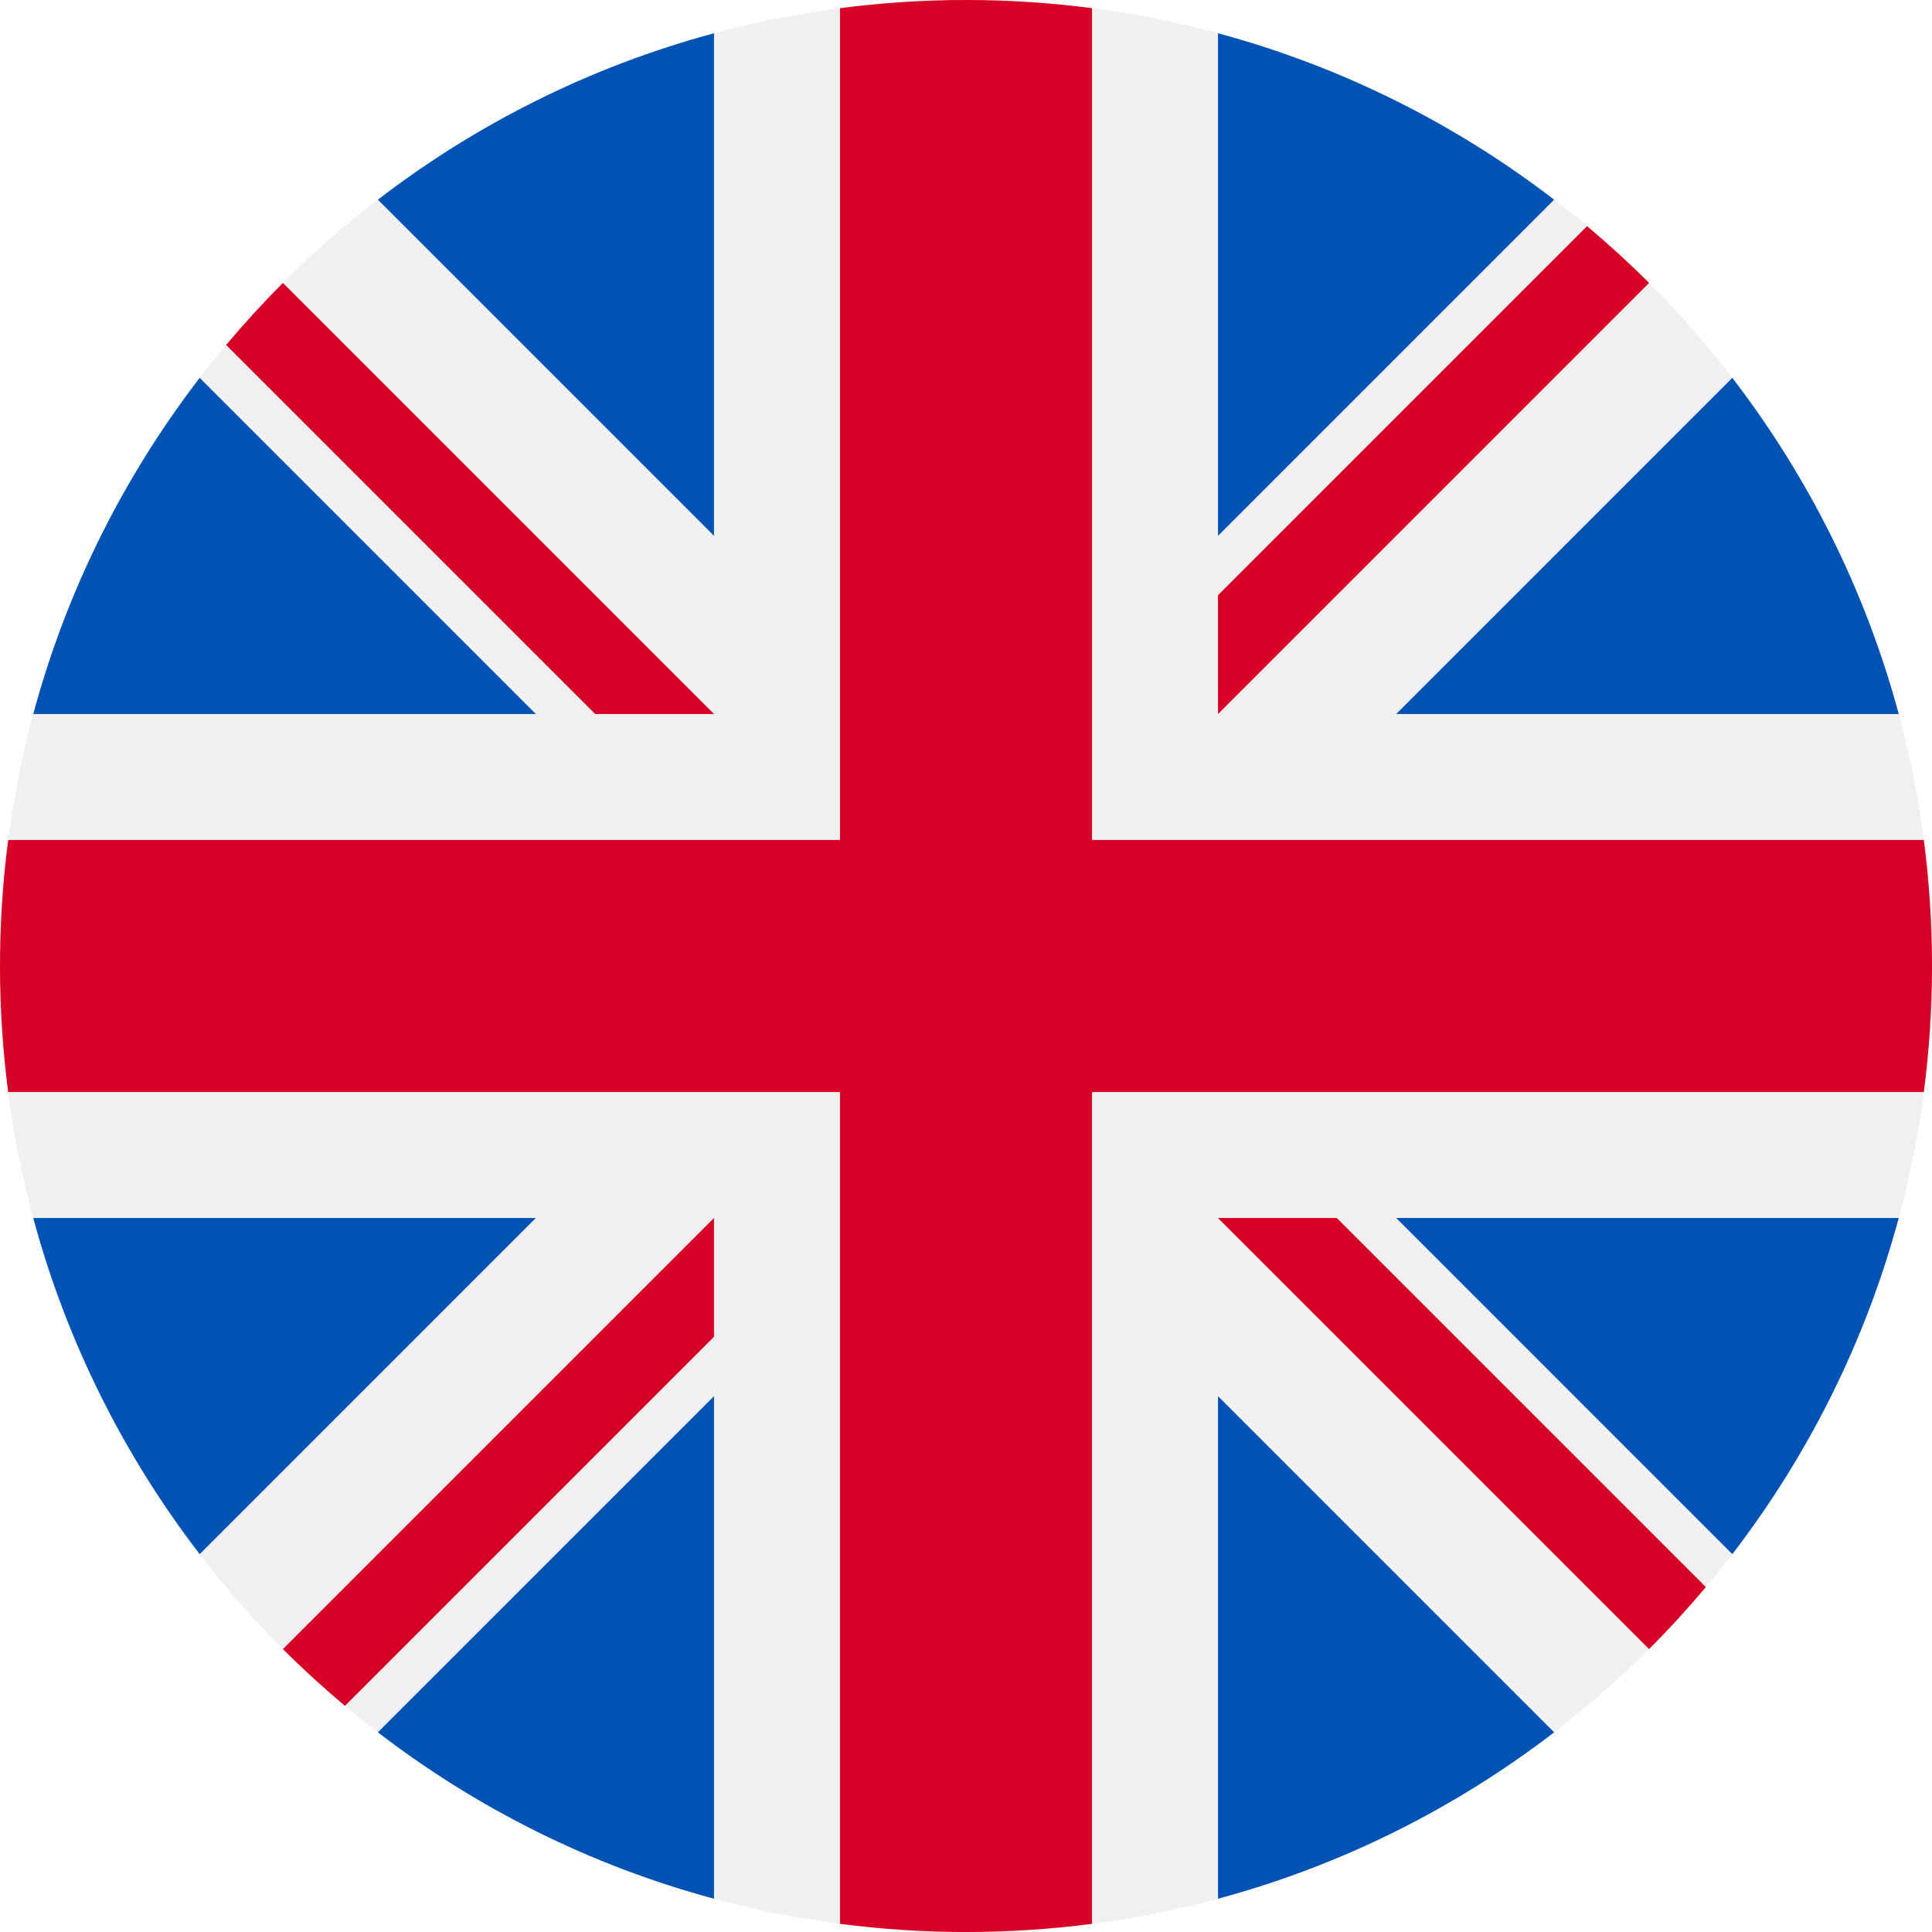
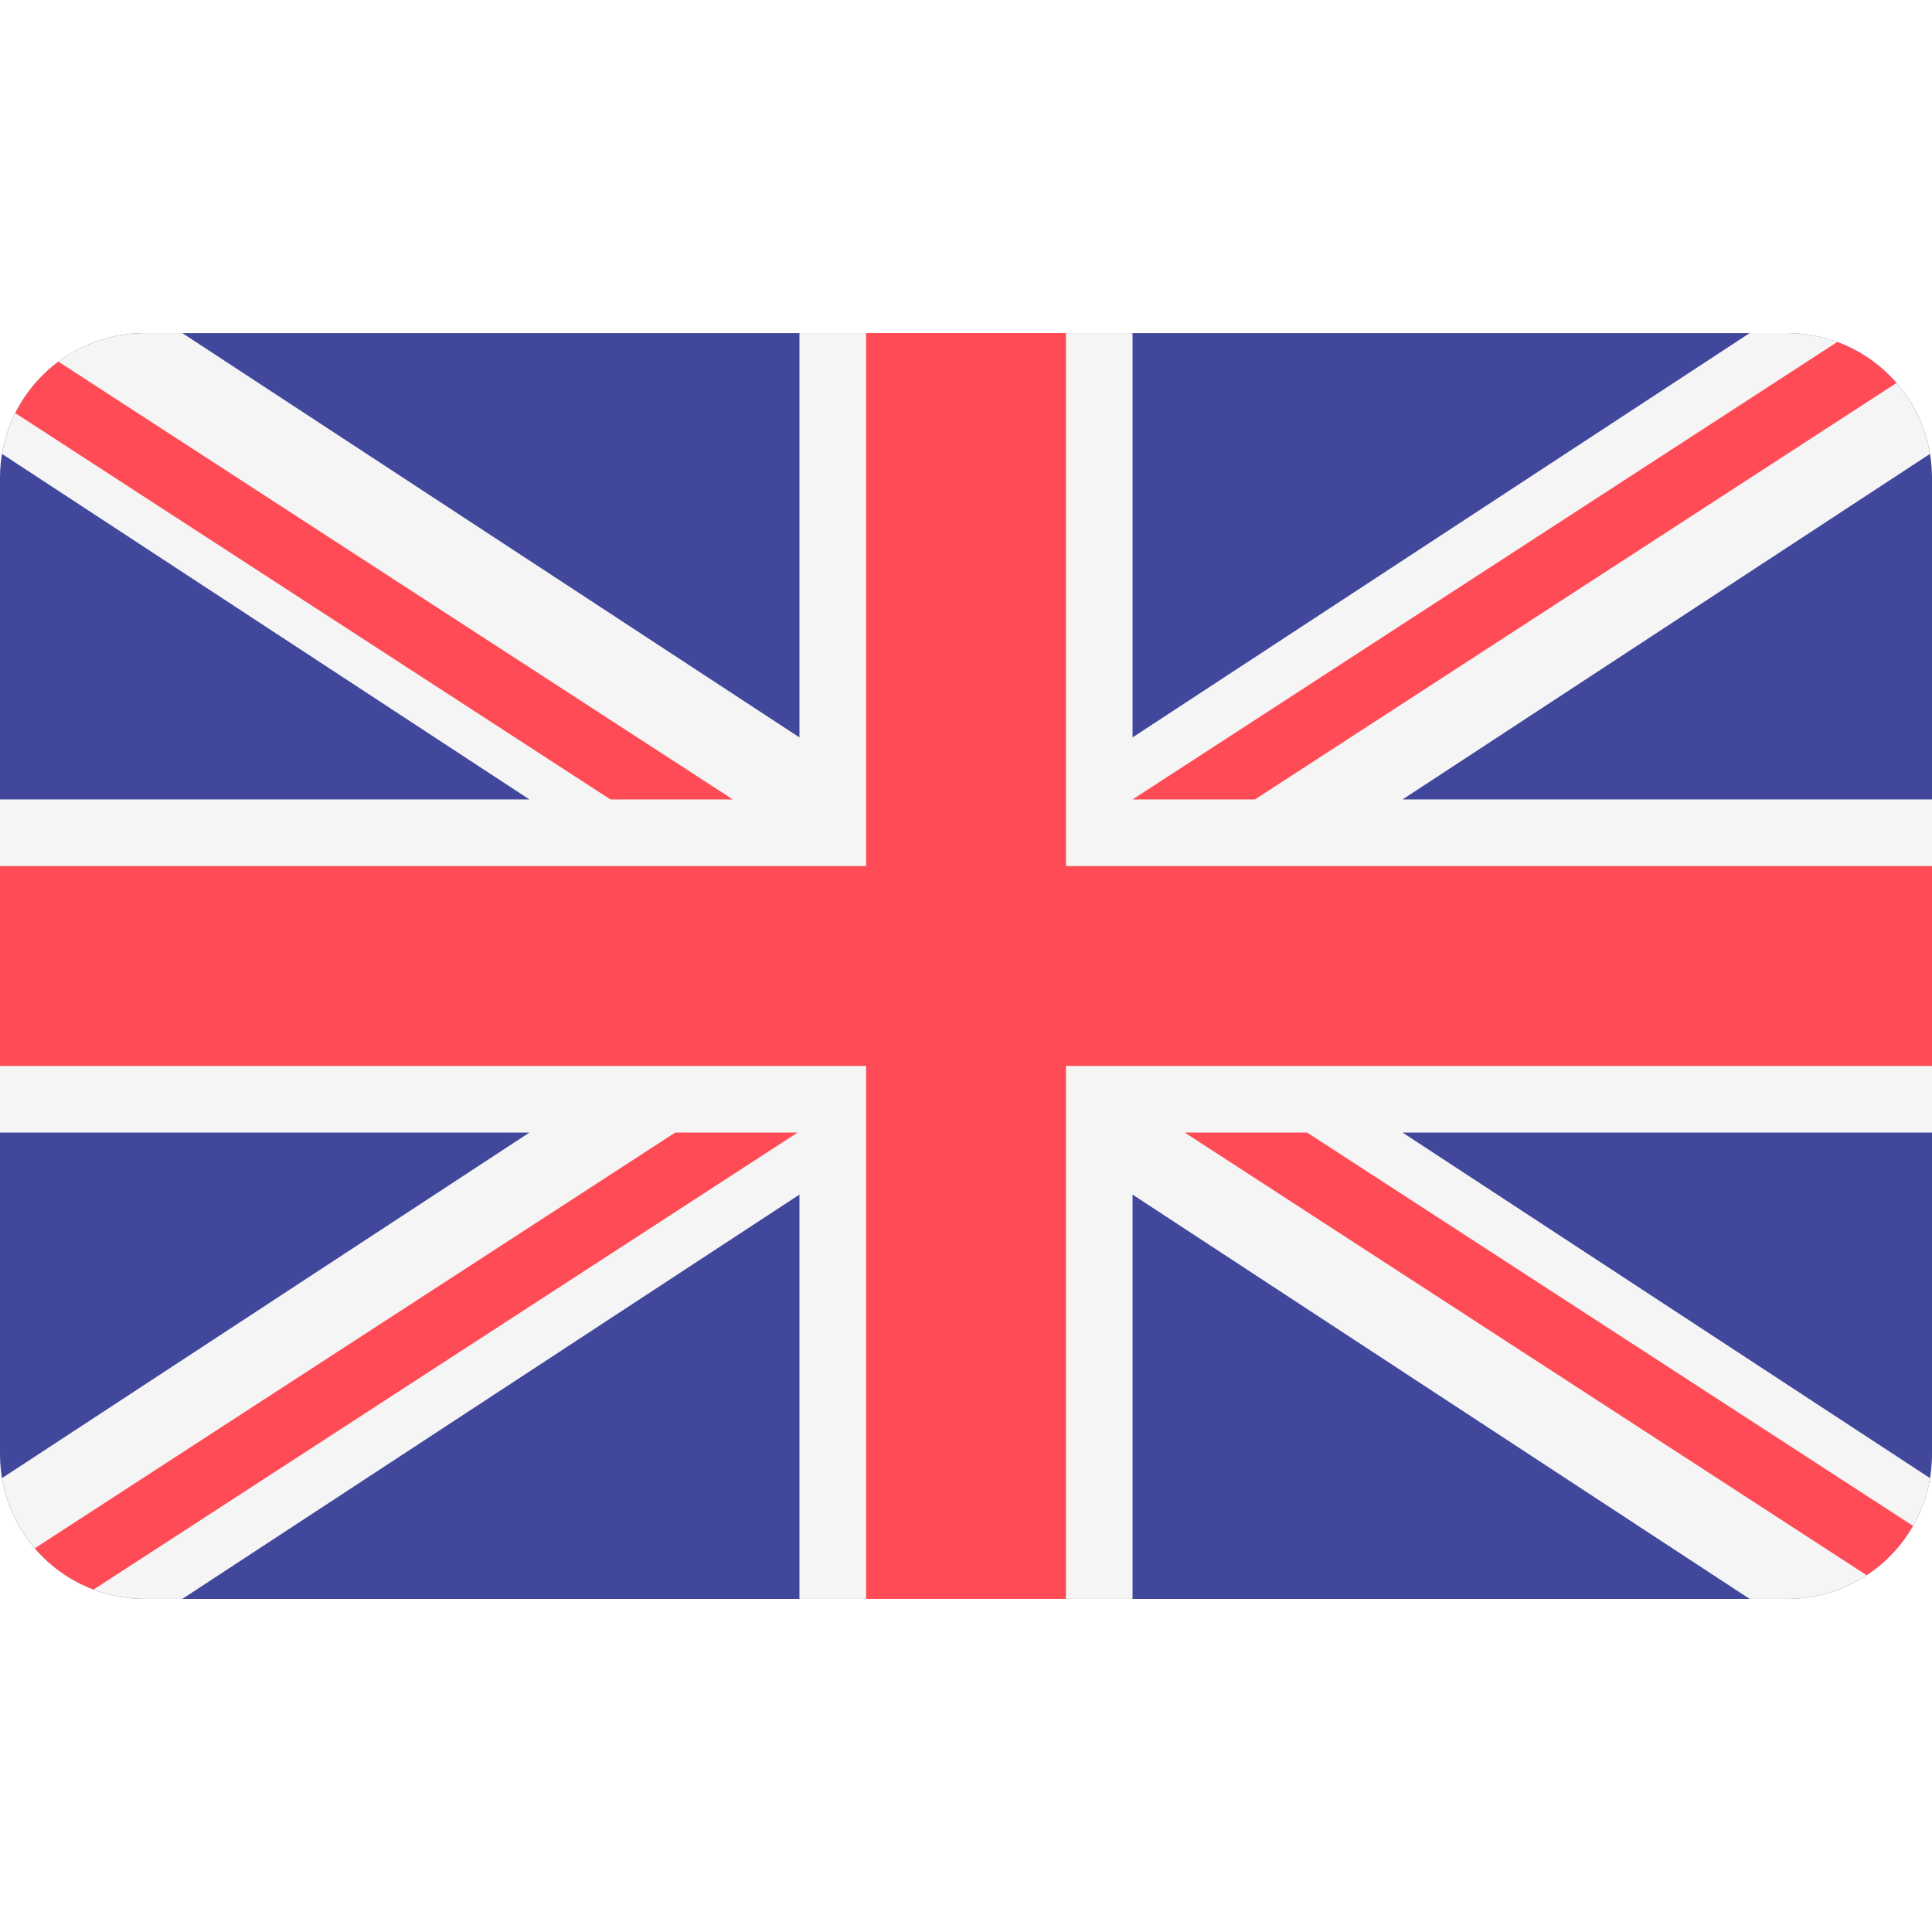
<svg xmlns="http://www.w3.org/2000/svg" version="1.1" id="Layer_1" x="0px" y="0px" viewBox="0 0 512 512" style="enable-background:new 0 0 512 512;" xml:space="preserve">
-   <circle style="fill:#F0F0F0;" cx="256" cy="256" r="256" />
+   <path style="fill:#41479B;" d="M473.655,88.276H38.345C17.167,88.276,0,105.443,0,126.621V385.38  c0,21.177,17.167,38.345,38.345,38.345h435.31c21.177,0,38.345-17.167,38.345-38.345V126.621  C512,105.443,494.833,88.276,473.655,88.276z" />
+   <path style="fill:#F5F5F5;" d="M511.469,120.282c-3.022-18.159-18.797-32.007-37.814-32.007h-9.977l-163.54,107.147V88.276h-88.276  v107.147L48.322,88.276h-9.977c-19.017,0-34.792,13.847-37.814,32.007l139.778,91.58H0v88.276h140.309L0.531,391.717  c3.022,18.159,18.797,32.007,37.814,32.007h9.977l163.54-107.147v107.147h88.276V316.577l163.54,107.147h9.977  c19.017,0,34.792-13.847,37.814-32.007l-139.778-91.58H512v-88.276H371.691L511.469,120.282z" />
  <g>
-     <path style="fill:#0052B4;" d="M52.92,100.142c-20.109,26.163-35.272,56.318-44.101,89.077h133.178L52.92,100.142z" />
-     <path style="fill:#0052B4;" d="M503.181,189.219c-8.829-32.758-23.993-62.913-44.101-89.076l-89.075,89.076H503.181z" />
-     <path style="fill:#0052B4;" d="M8.819,322.784c8.83,32.758,23.993,62.913,44.101,89.075l89.074-89.075L8.819,322.784L8.819,322.784   z" />
-     <path style="fill:#0052B4;" d="M411.858,52.921c-26.163-20.109-56.317-35.272-89.076-44.102v133.177L411.858,52.921z" />
-     <path style="fill:#0052B4;" d="M100.142,459.079c26.163,20.109,56.318,35.272,89.076,44.102V370.005L100.142,459.079z" />
-     <path style="fill:#0052B4;" d="M189.217,8.819c-32.758,8.83-62.913,23.993-89.075,44.101l89.075,89.075V8.819z" />
-     <path style="fill:#0052B4;" d="M322.783,503.181c32.758-8.83,62.913-23.993,89.075-44.101l-89.075-89.075V503.181z" />
-     <path style="fill:#0052B4;" d="M370.005,322.784l89.075,89.076c20.108-26.162,35.272-56.318,44.101-89.076H370.005z" />
+     <polygon style="fill:#FF4B55;" points="282.483,88.276 229.517,88.276 229.517,229.517 0,229.517 0,282.483 229.517,282.483    229.517,423.724 282.483,423.724 282.483,282.483 512,282.483 512,229.517 282.483,229.517  " />
+     <path style="fill:#FF4B55;" d="M24.793,421.252l186.583-121.114h-32.428L9.224,410.31   C13.377,415.157,18.714,418.955,24.793,421.252z" />
+     <path style="fill:#FF4B55;" d="M346.388,300.138H313.96l180.716,117.305c5.057-3.321,9.277-7.807,12.287-13.075L346.388,300.138z" />
+     <path style="fill:#FF4B55;" d="M4.049,109.475l157.73,102.387h32.428L15.475,95.842C10.676,99.414,6.749,104.084,4.049,109.475z" />
+     <path style="fill:#FF4B55;" d="M332.566,211.862l170.035-110.375c-4.199-4.831-9.578-8.607-15.699-10.86L300.138,211.862H332.566z" />
  </g>
-   <g>
-     <path style="fill:#D80027;" d="M509.833,222.609h-220.44h-0.001V2.167C278.461,0.744,267.317,0,256,0   c-11.319,0-22.461,0.744-33.391,2.167v220.44v0.001H2.167C0.744,233.539,0,244.683,0,256c0,11.319,0.744,22.461,2.167,33.391   h220.44h0.001v220.442C233.539,511.256,244.681,512,256,512c11.317,0,22.461-0.743,33.391-2.167v-220.44v-0.001h220.442   C511.256,278.461,512,267.319,512,256C512,244.683,511.256,233.539,509.833,222.609z" />
-     <path style="fill:#D80027;" d="M322.783,322.784L322.783,322.784L437.019,437.02c5.254-5.252,10.266-10.743,15.048-16.435   l-97.802-97.802h-31.482V322.784z" />
-     <path style="fill:#D80027;" d="M189.217,322.784h-0.002L74.98,437.019c5.252,5.254,10.743,10.266,16.435,15.048l97.802-97.804   V322.784z" />
-     <path style="fill:#D80027;" d="M189.217,189.219v-0.002L74.981,74.98c-5.254,5.252-10.266,10.743-15.048,16.435l97.803,97.803   H189.217z" />
-     <path style="fill:#D80027;" d="M322.783,189.219L322.783,189.219L437.02,74.981c-5.252-5.254-10.743-10.266-16.435-15.047   l-97.802,97.803V189.219z" />
-   </g>
-   <g>
- </g>
-   <g>
- </g>
-   <g>
- </g>
-   <g>
- </g>
-   <g>
- </g>
-   <g>
- </g>
-   <g>
- </g>
-   <g>
- </g>
-   <g>
- </g>
-   <g>
- </g>
-   <g>
- </g>
-   <g>
- </g>
-   <g>
- </g>
-   <g>
- </g>
-   <g>
- </g>
</svg>
